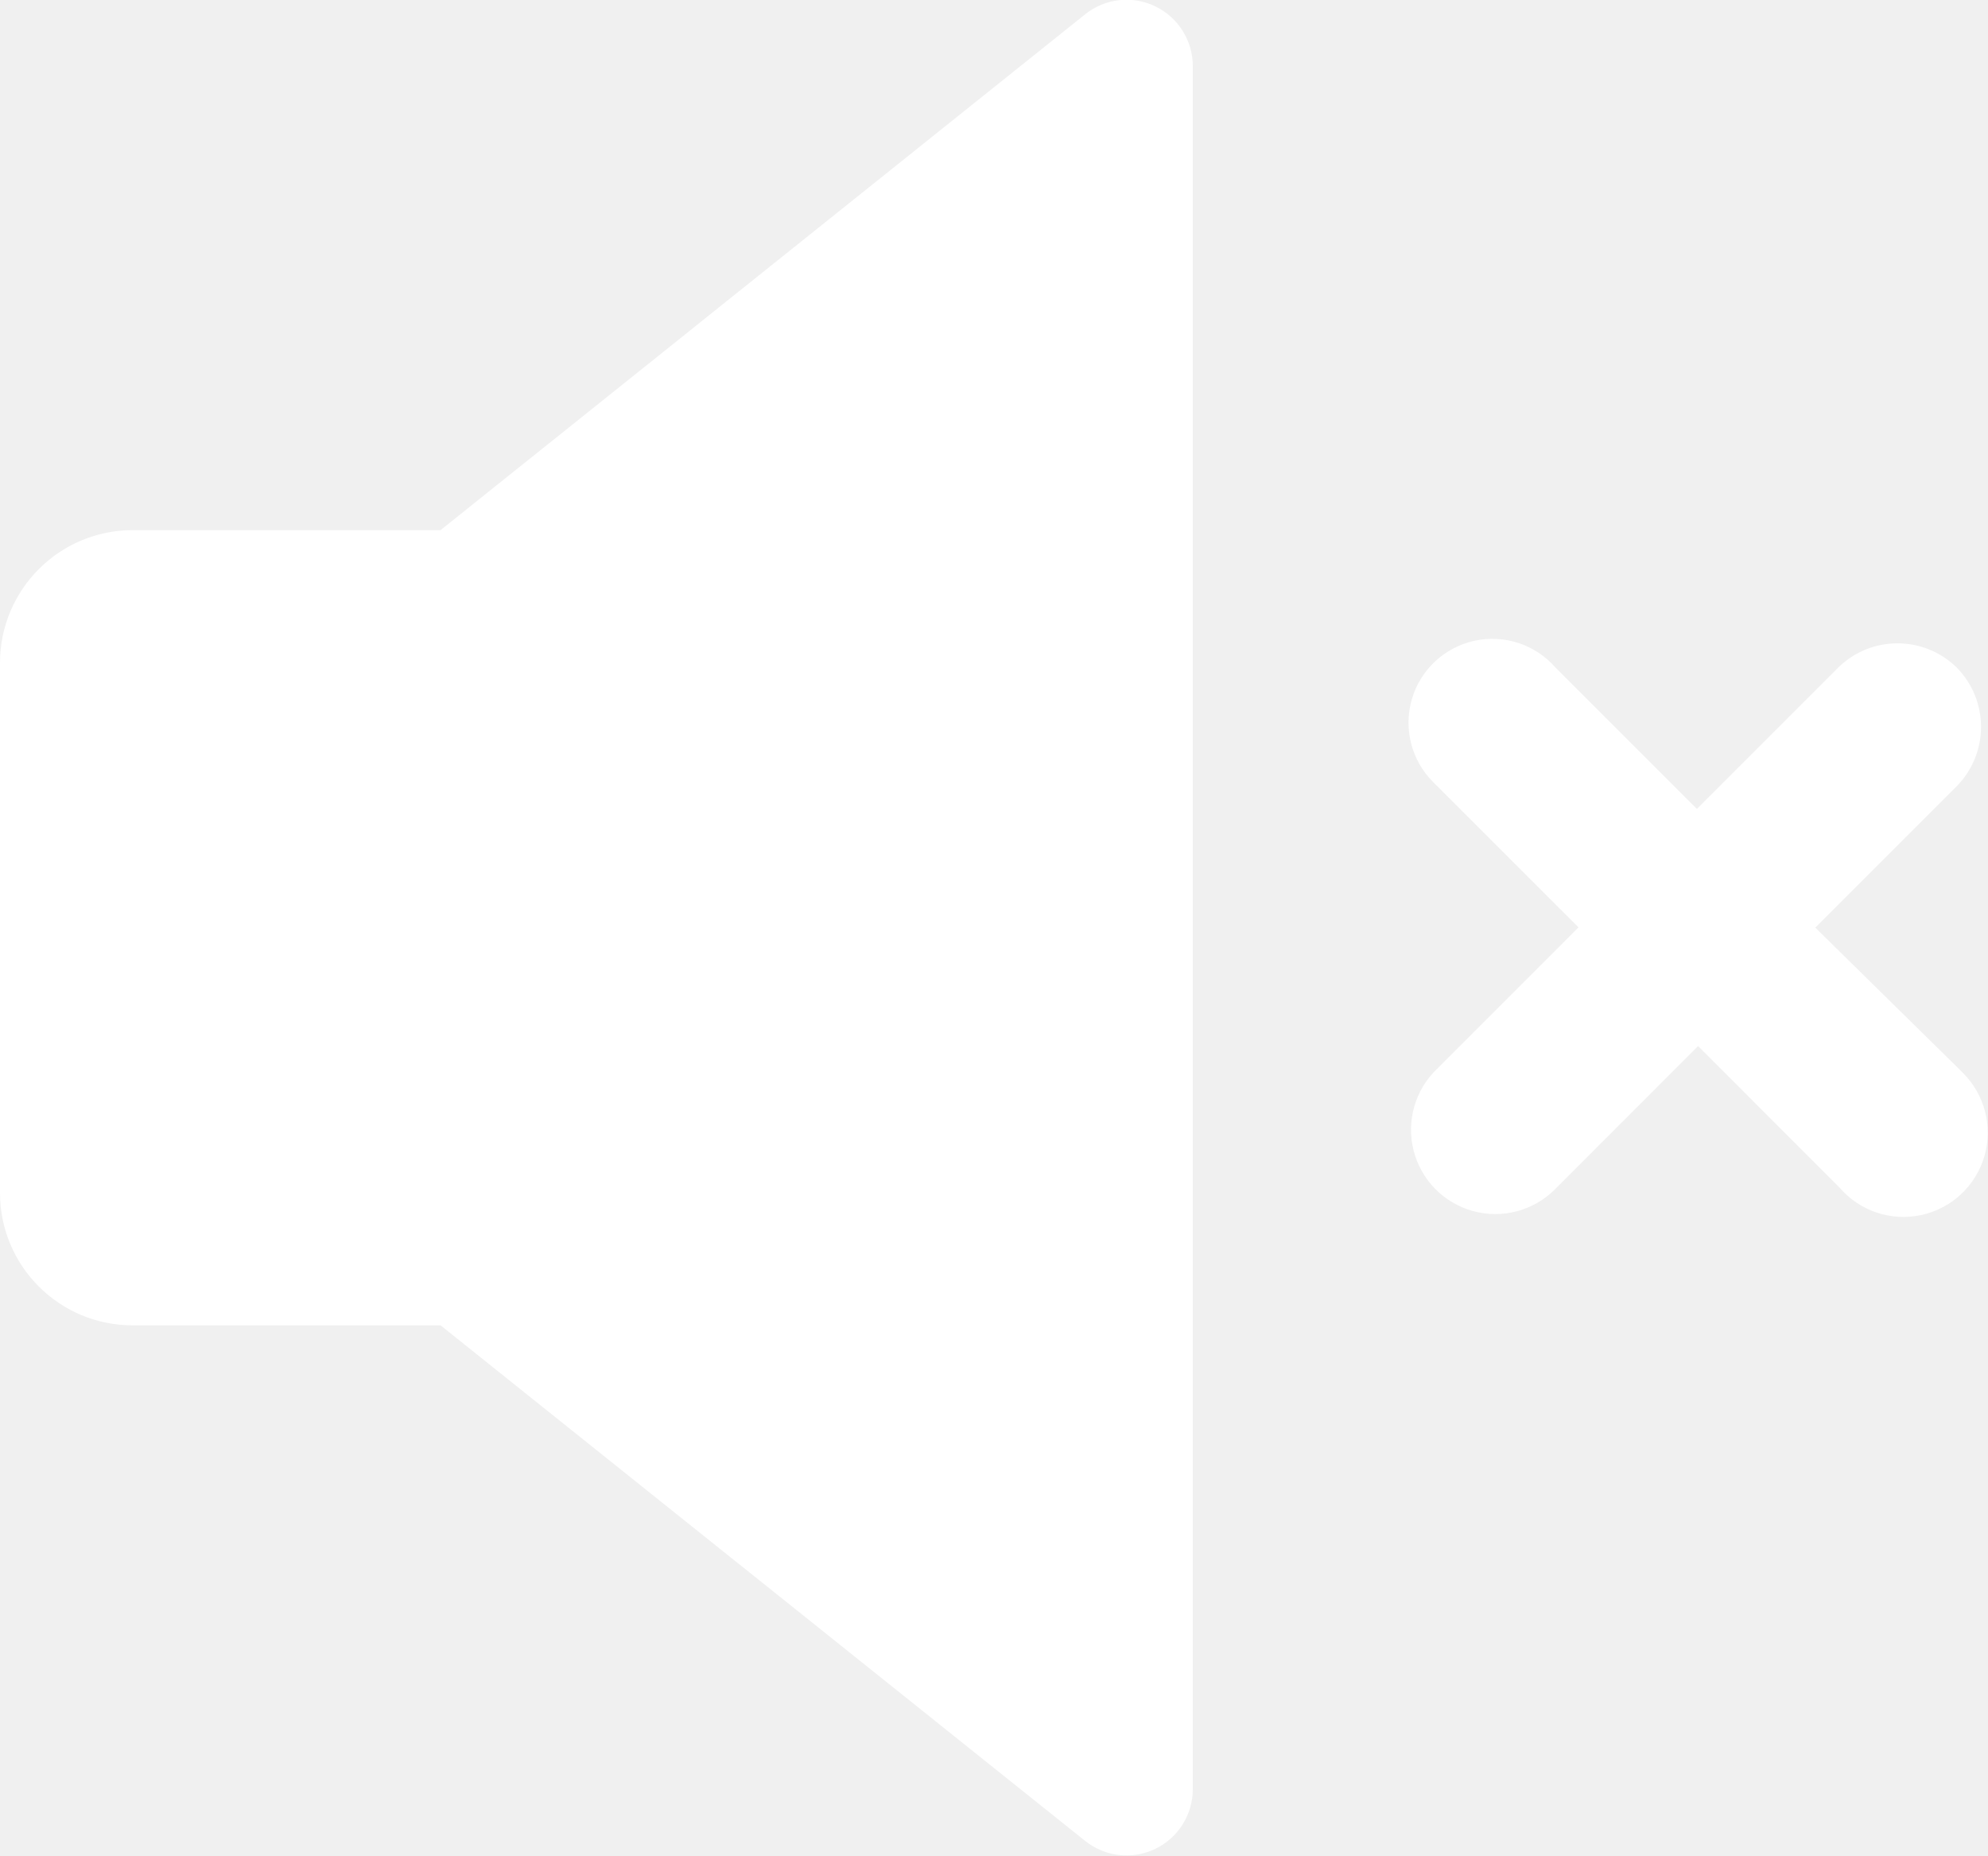
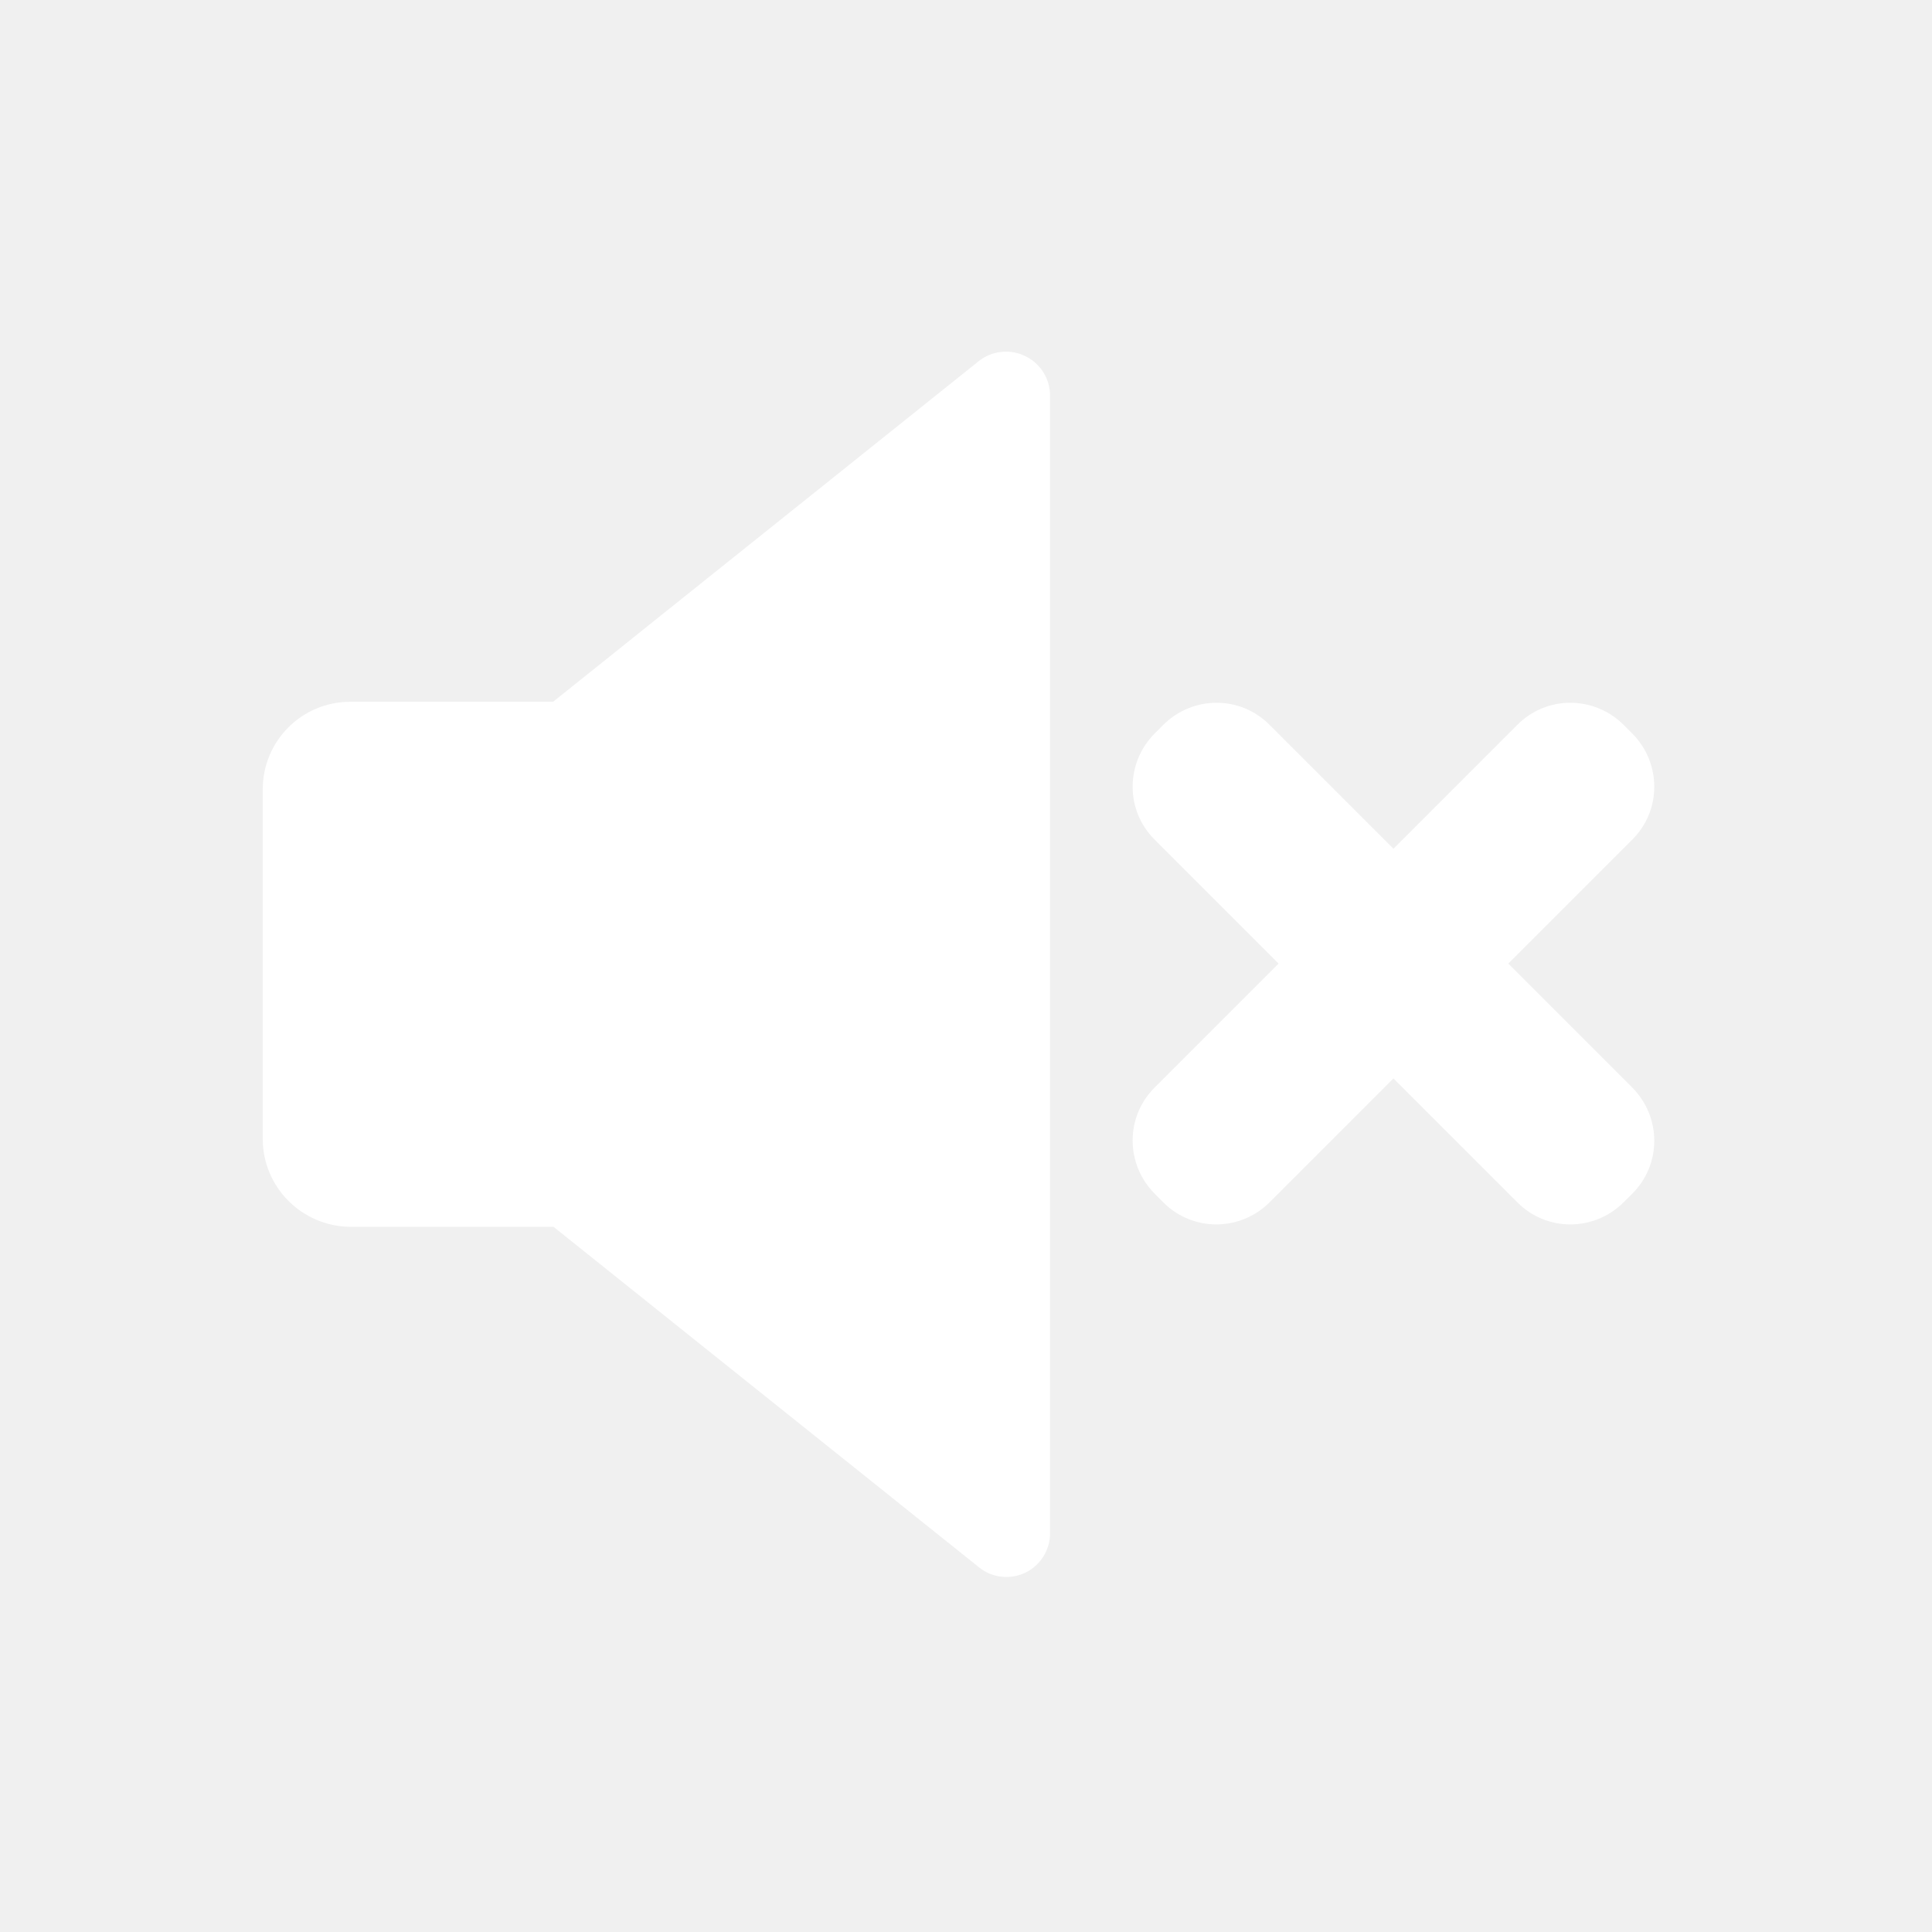
- <svg xmlns="http://www.w3.org/2000/svg" id="Capa_1" data-name="Capa 1" viewBox="0 0 480 448.02">
-   <defs>
-     <style>.cls-1{fill:#ffffff}</style>
-   </defs>
-   <path class="cls-1" d="M278.94,1.54A15.93,15.93,0,0,0,262,3.46L106.37,128H32A32.06,32.06,0,0,0,0,160V288a32,32,0,0,0,32,32h74.37L262,444.48A16,16,0,0,0,288,432V16A16,16,0,0,0,278.94,1.54Z" />
-   <path class="cls-1" d="M472.46,161.19a20.42,20.42,0,0,0-28.63,0l-34.12,34.12-34.13-34.12A20.24,20.24,0,1,0,346,188.79c.33.35.67.7,1,1l34.13,34.12L347,258.05a20.35,20.35,0,1,0,28.45,29.1c.16-.15.32-.31.47-.47L410,252.57l34.12,34.13A20.35,20.35,0,1,0,473.89,259c-.28-.31-.58-.61-.89-.9l-34.7-34.13,34.13-34.12A20.43,20.43,0,0,0,472.46,161.19Z" />
+ <svg xmlns="http://www.w3.org/2000/svg" version="1.1" id="Layer_1" x="0px" y="0px" viewBox="0 0 400 400" style="enable-background:new 0 0 400 400;" xml:space="preserve">
+   <style type="text/css">
+ 	.st0{fill:#FFFFFF;}
+ 	.st1{fill:#FFFFFF;stroke:#FFFFFF;stroke-width:0.25;stroke-miterlimit:10;}
+ </style>
+   <path class="st0" d="M212.2,73.7c-3.1-1.5-6.9-1.1-9.6,1.1l-88.1,70.5h-42c-10,0-18.1,8.1-18.1,18.1v72.4c0,10,8.1,18.1,18.1,18.2  l0,0h42.1l88.1,70.5c2.7,2.2,6.5,2.6,9.6,1.1s5.1-4.7,5.1-8.1V81.9C217.4,78.4,215.4,75.2,212.2,73.7z" />
+   <path class="st1" d="M239.2,151.9l1.7-1.7c6.1-6.1,15.9-6.1,21.9,0l75,75c6.1,6.1,6.1,15.9,0,21.9l-1.7,1.7  c-6.1,6.1-15.9,6.1-21.9,0l-75-75C233.1,167.8,233.1,158,239.2,151.9z" />
+   <path class="st1" d="M336.1,150.2l1.7,1.7c6.1,6.1,6.1,15.9,0,21.9l-75,75c-6.1,6.1-15.9,6.1-21.9,0l-1.7-1.7  c-6.1-6.1-6.1-15.9,0-21.9l75-75C320.2,144.1,330,144.1,336.1,150.2z" />
</svg>
